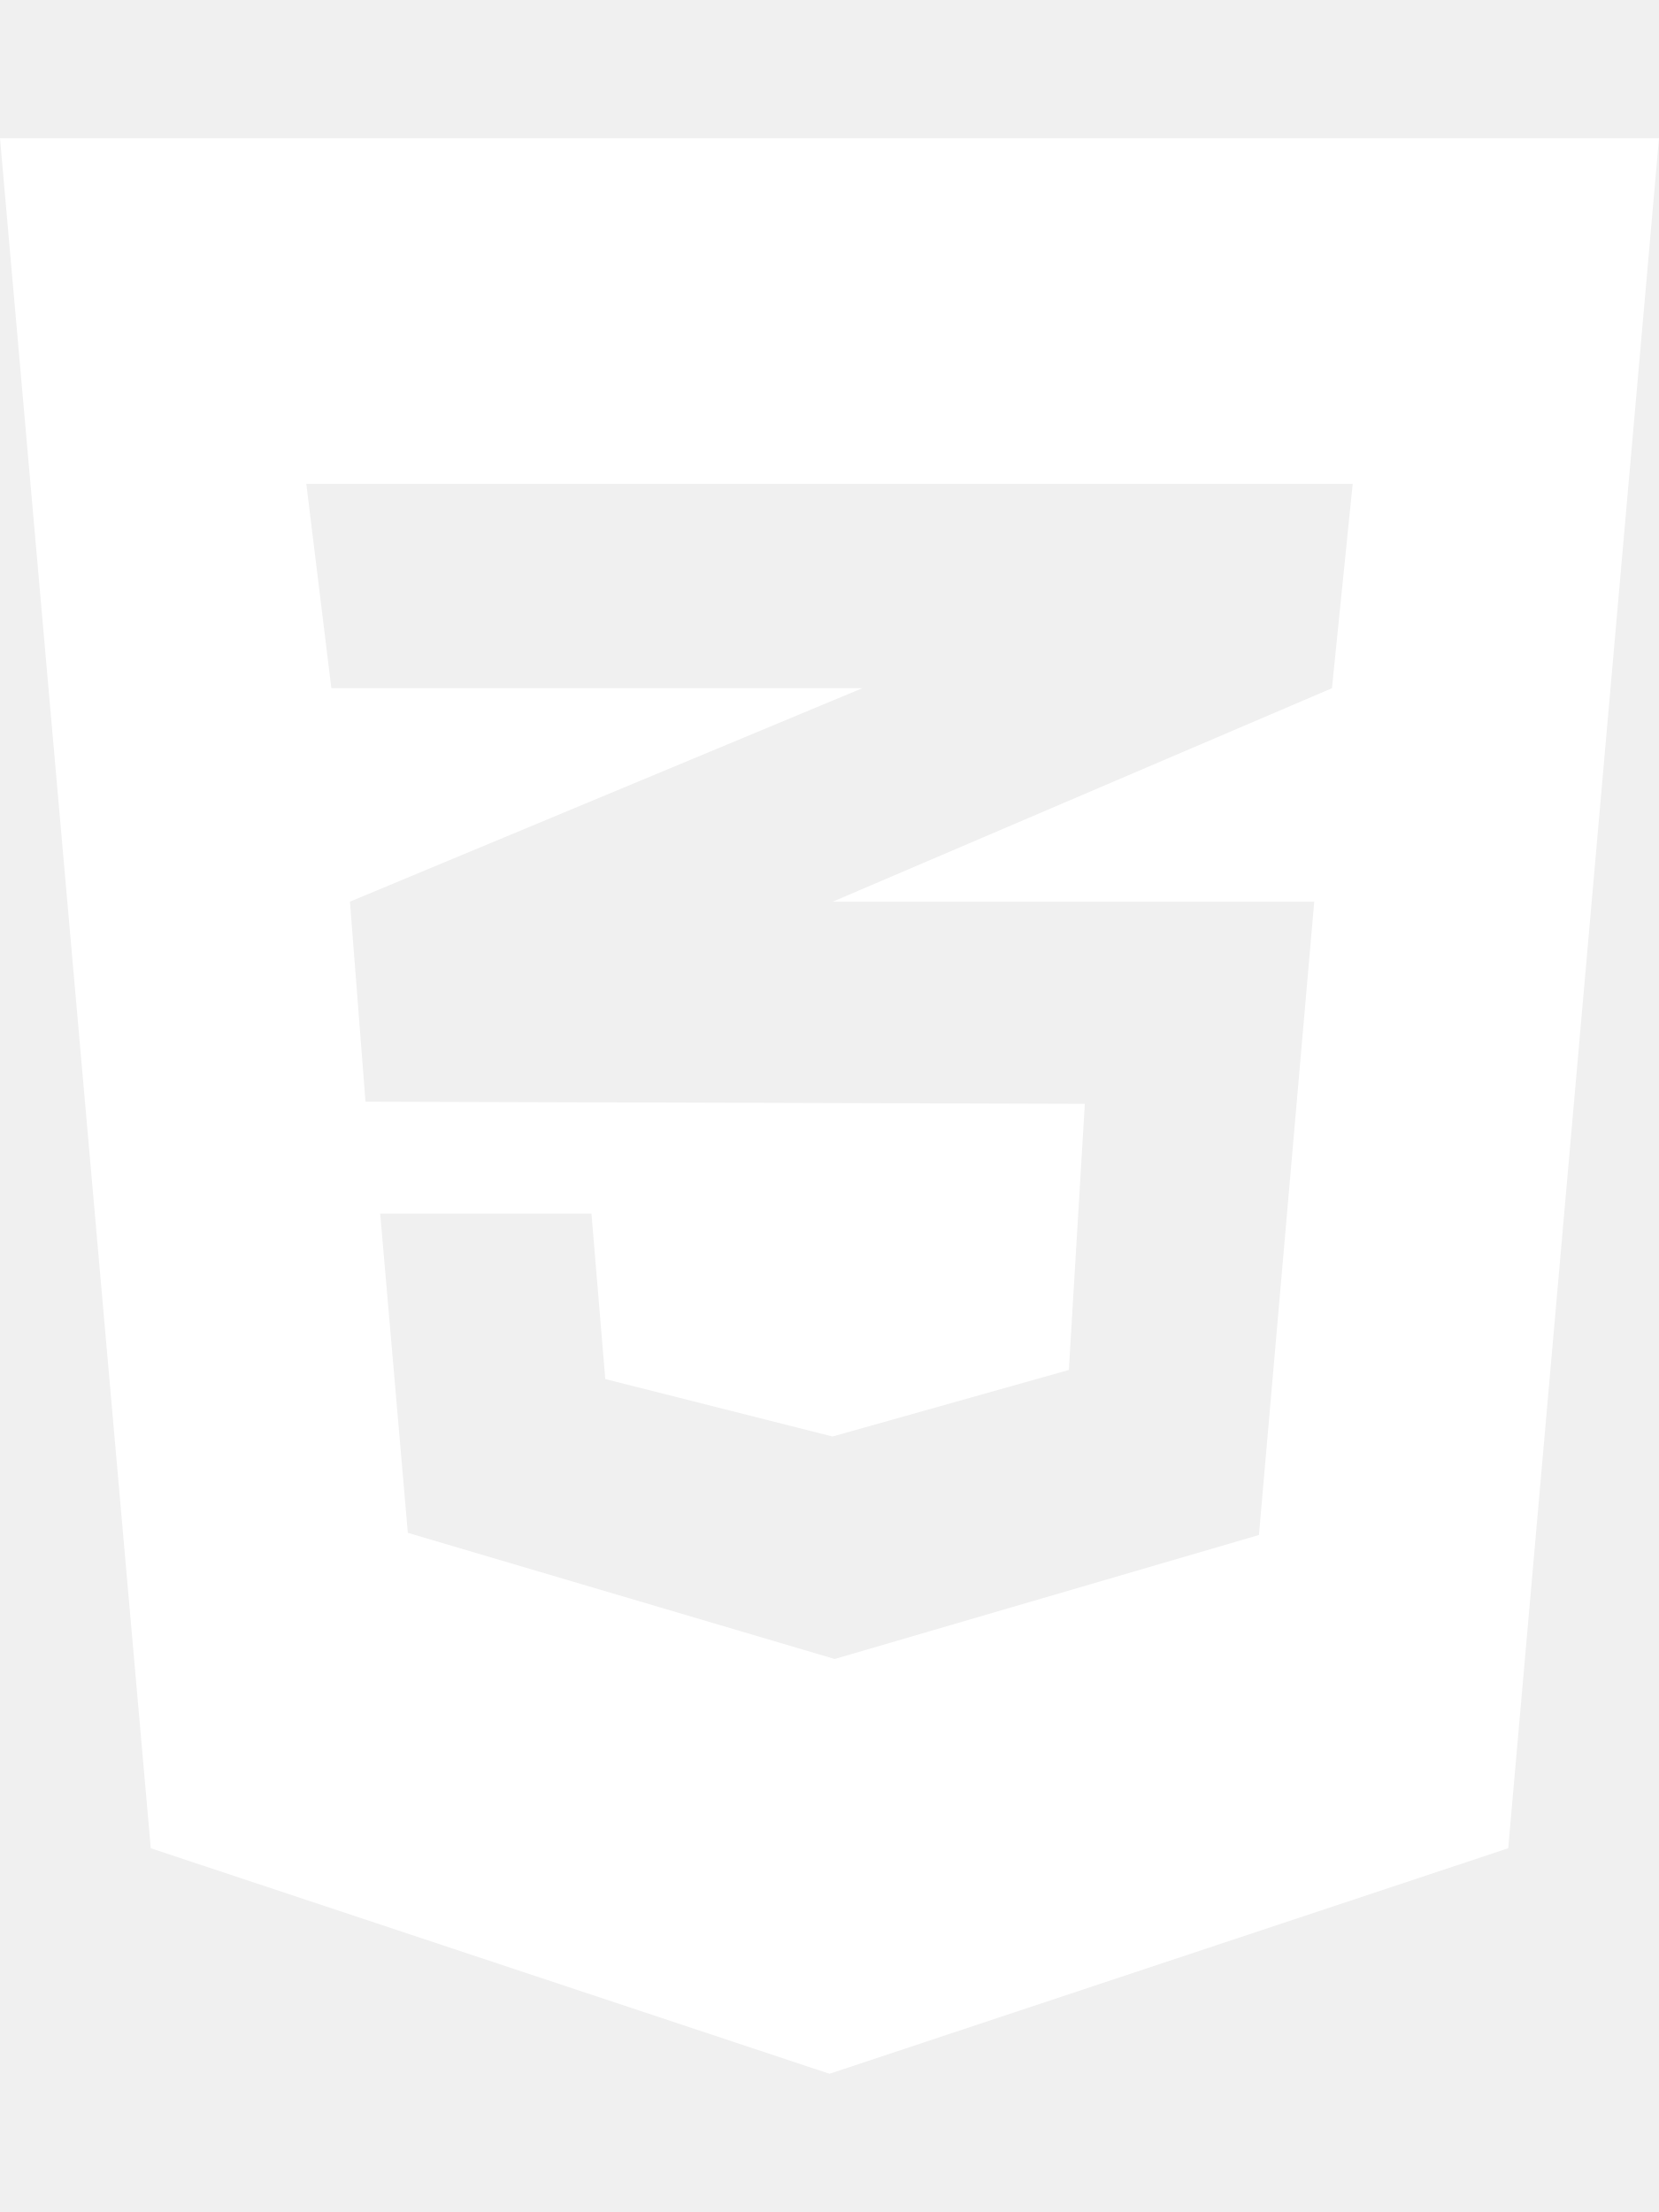
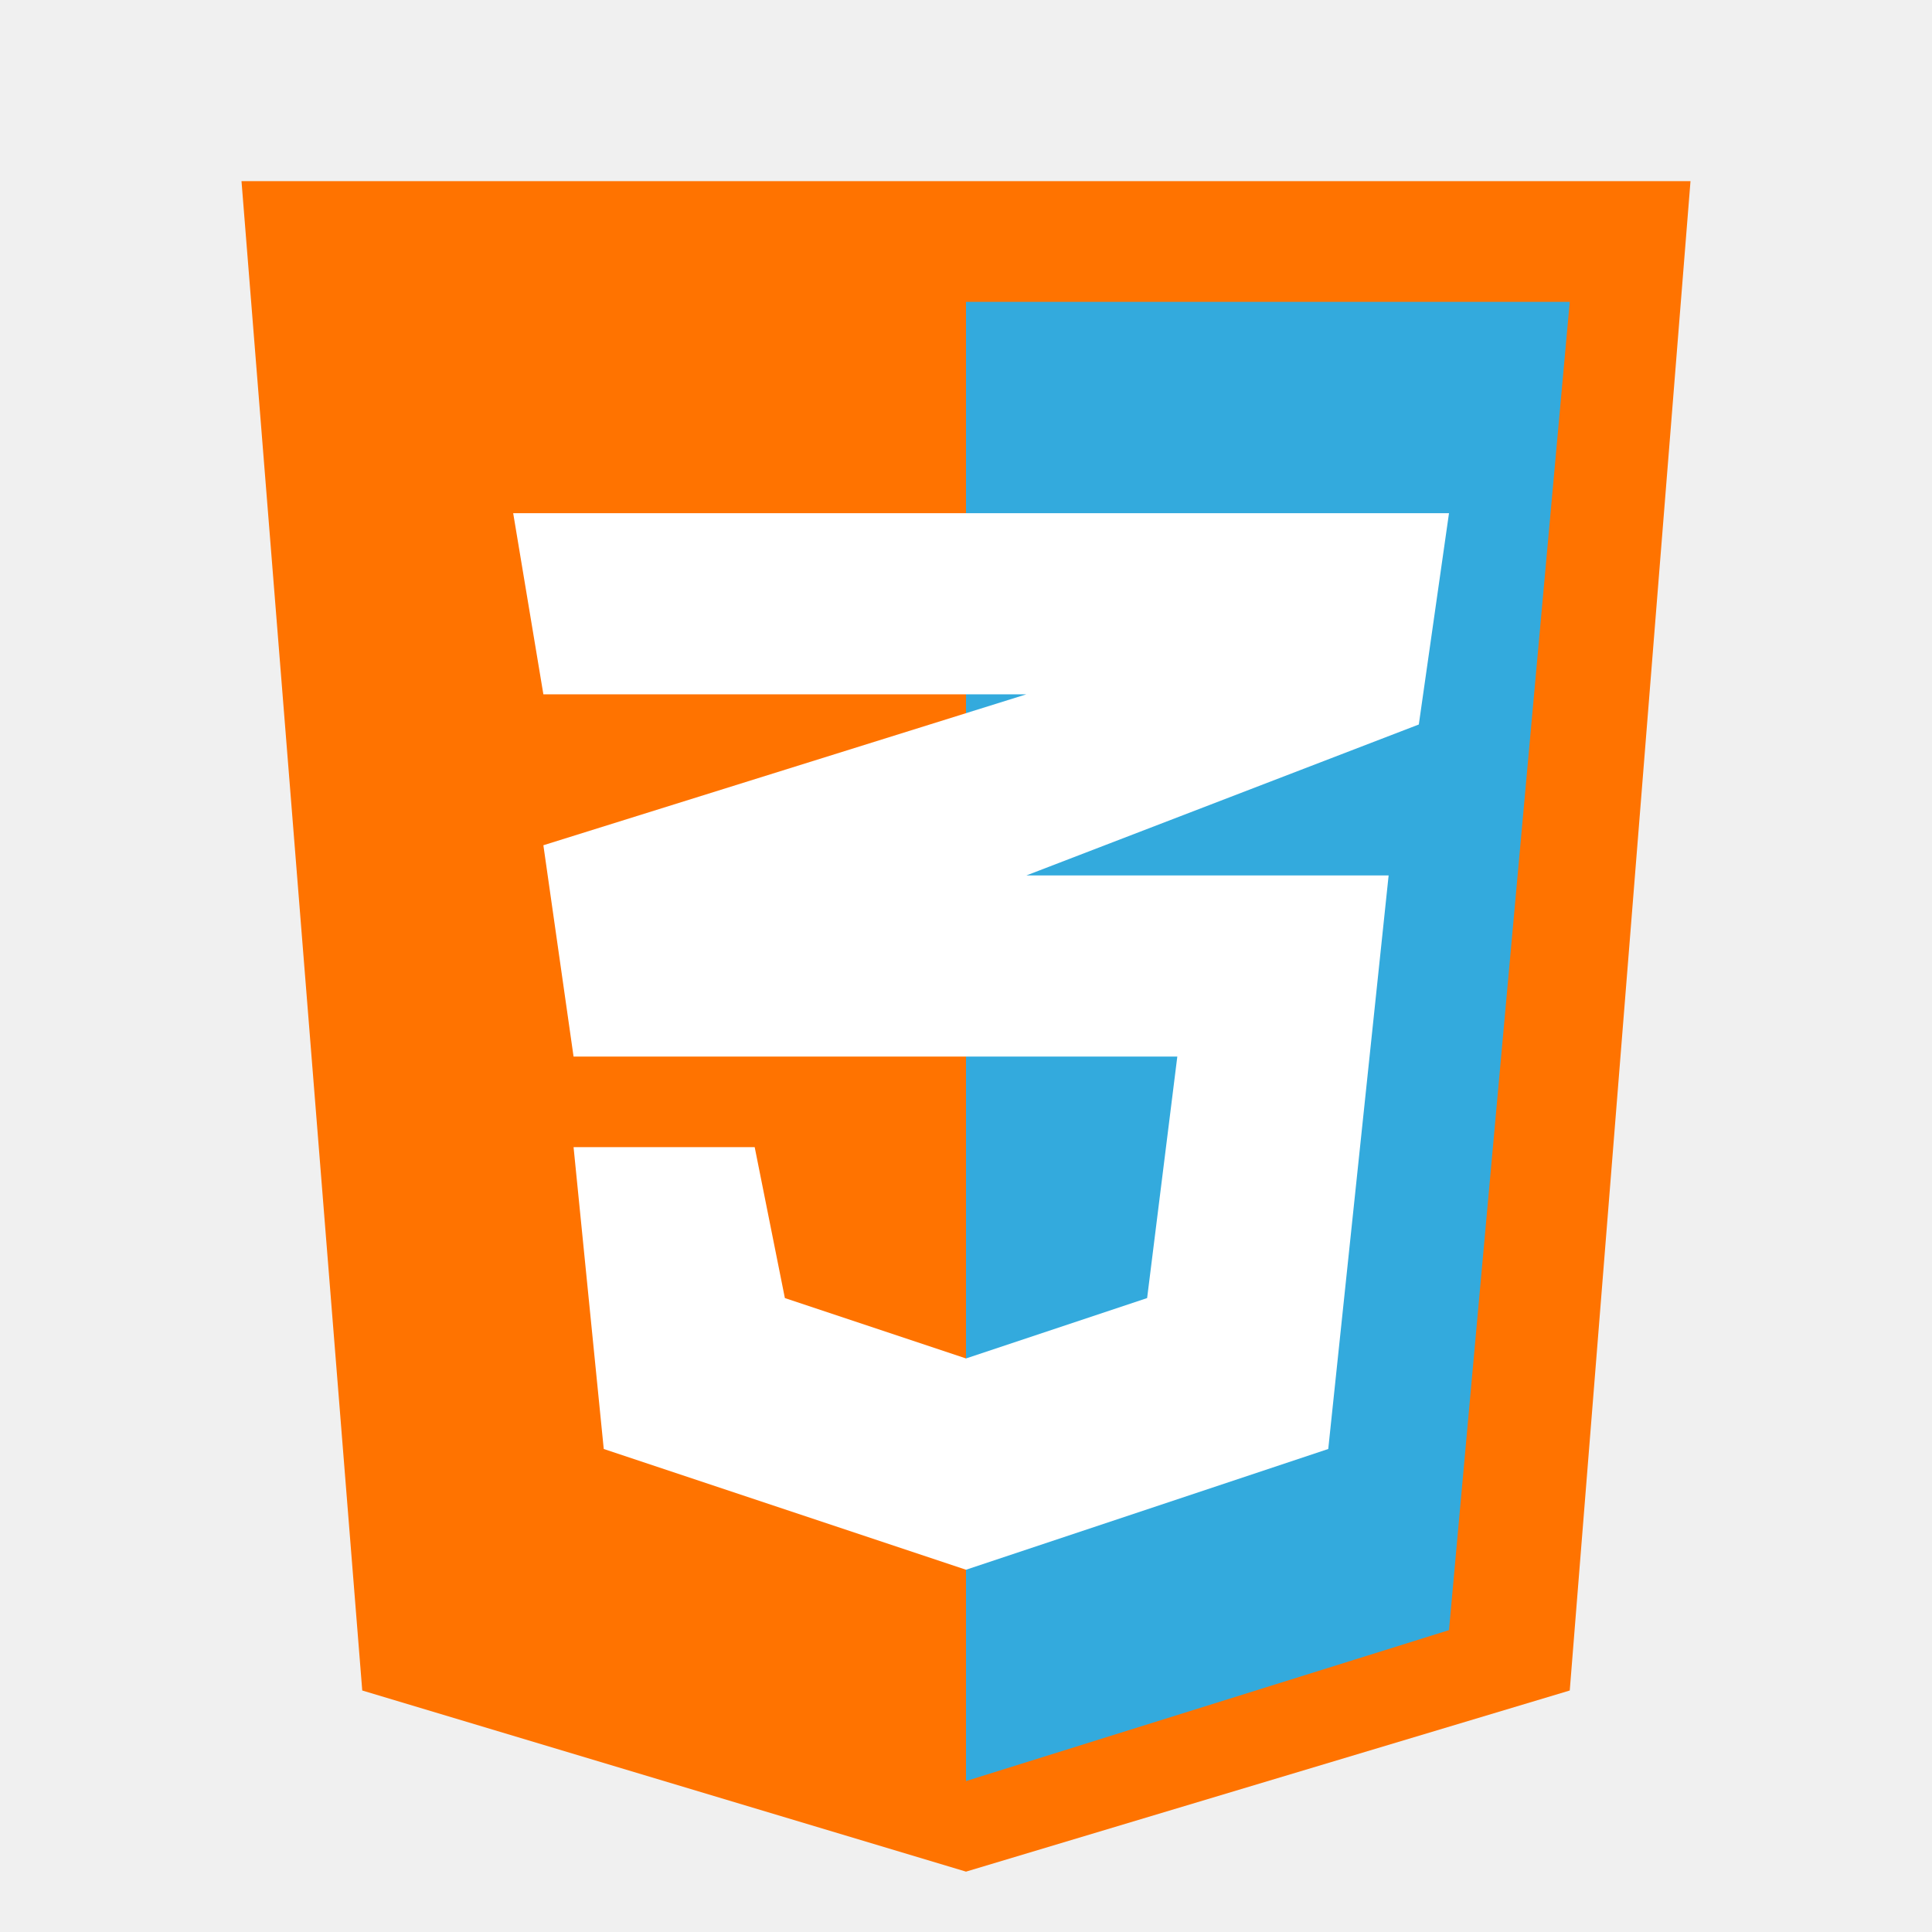
- <svg xmlns="http://www.w3.org/2000/svg" height="16" width="12" viewBox="0 0 384 512">
-   <path fill="#FFF" d="M0 32l34.9 395.8L192 480l157.1-52.2L384 32H0zm313.1 80l-4.8 47.3L193 208.6l-.3 .1h111.5l-12.8 146.6-98.2 28.7-98.8-29.2-6.4-73.9h48.9l3.2 38.3 52.6 13.3 54.7-15.4 3.7-61.6-166.3-.5v-.1l-.2 .1-3.6-46.3L193.1 162l6.5-2.7H76.7L70.9 112h242.2z" />
+ <svg xmlns="http://www.w3.org/2000/svg" viewBox="0 0 32.00 32.00" fill="none">
+   <g id="SVGRepo_bgCarrier" stroke-width="0" />
+   <g id="SVGRepo_tracerCarrier" stroke-linecap="round" stroke-linejoin="round" />
+   <g id="SVGRepo_iconCarrier">
+     <path d="M6 28L4 3H28L26 28L16 31L6 28Z" fill="#ff7300" />
+     <path d="M26 5H16V29.5L24 27L26 5Z" fill="#33AADD" />
+     <path d="M19.5 17.5H9.5L9 14L17 11.5H9L8.5 8.5H24L23.5 12L17 14.5H23L22 24L16 26L10 24L9.5 19H12.5L13 21.5L16 22.5L19 21.5L19.5 17.5Z" fill="white" />
+   </g>
</svg>
